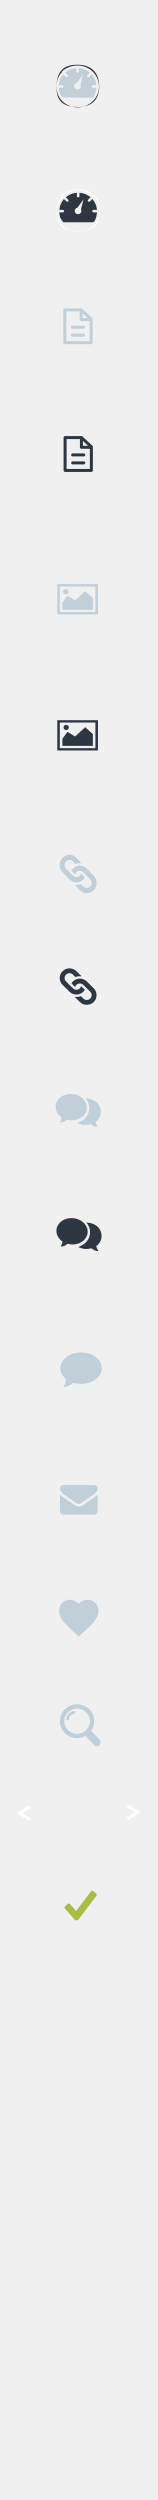
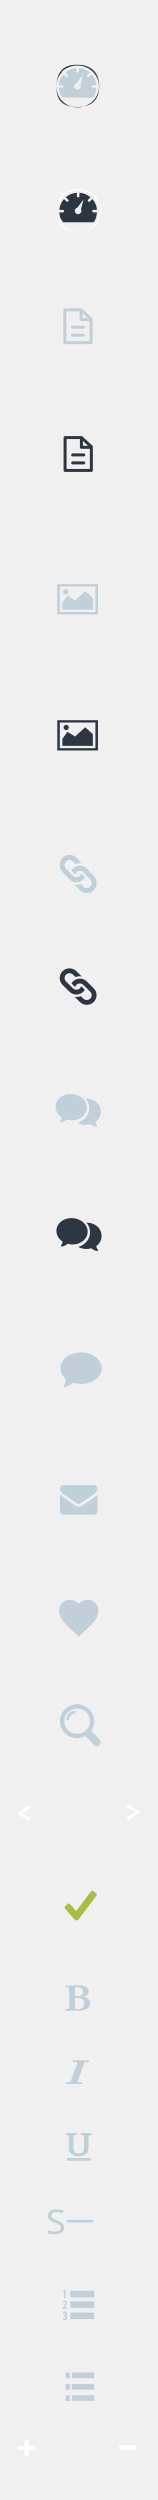
<svg xmlns="http://www.w3.org/2000/svg" width="100.693" height="1600.094" viewBox="0 0 100.693 1600.095" id="svg4154" version="1.1">
  <defs id="defs4156" />
  <g id="layer1" transform="translate(0,547.7324)">
    <g id="g3-8" style="fill:#c1cfd9;fill-opacity:1" transform="matrix(0.4546552,0,0.01841443,0.4700764,35.09154,147.9416)">
      <g id="g5-2" style="fill:#c1cfd9;fill-opacity:1">
        <path d="m 15,44.5 c 2.2,0.6 4.5,1 7,1 12.2,0 22,-8.1 22,-18 0,-9.9 -9.8,-18 -22,-18 -12.2,0 -22,8.1 -22,18 0,5.6 3.1,10.7 8,14 0,0 0,2.6 -2.1,5.2 -0.6,0.7 0,1.8 0.9,1.6 5.4,-0.8 8.2,-3.8 8.2,-3.8 z" id="path7-1" style="fill:#c1cfd9;fill-opacity:1" />
      </g>
    </g>
    <g id="g9-9" style="fill:#c1cfd9;fill-opacity:1" transform="matrix(0.4546552,0,0.01841443,0.4700764,34.79955,148.2254)">
      <g id="g11-2" style="fill:#c1cfd9;fill-opacity:1">
        <g id="g13-7" style="fill:#c1cfd9;fill-opacity:1">
          <path d="M 64,33 C 64,23.4 57.3,15.6 43.4,15 46.3,18.5 48,22.8 48,27.5 48,37.1 40.7,45.3 30.5,48.3 33.8,50 37.8,51 42,51 c 2.5,0 4.8,-0.4 7,-1 0,0 2.8,3 8.1,3.8 0.9,0.1 1.5,-0.9 0.9,-1.6 -2,-2.6 -2,-5.2 -2,-5.2 4.9,-3.3 8,-8.4 8,-14 z" id="path15-7" style="fill:#c1cfd9;fill-opacity:1" />
        </g>
      </g>
    </g>
    <g id="g3" transform="matrix(0.05380049,0,0,0.05254395,33.83955,-428.4112)">
      <g id="g5">
        <path d="M 300.899,36.062 C 134.518,34.935 50.248,114.179 50.487,317.126 50.684,483.31 136.519,551.311 302.702,551.311 c 166.183,0 255.822,-86.033 255.822,-252.216 0,-166.182 -94.109,-261.925 -257.625,-263.032 z M 482.186,480.02 c -0.324,0.396 -0.604,0.822 -0.977,1.193 -0.369,0.369 -0.795,0.648 -1.193,0.977 -46.084,45.537 -109.364,73.71 -179.117,73.71 -69.75,0 -133.024,-28.17 -179.108,-73.703 -0.401,-0.326 -0.829,-0.609 -1.203,-0.982 -0.376,-0.375 -0.658,-0.805 -0.985,-1.205 C 74.07,433.924 51.309,372.451 51.309,302.701 51.309,232.958 74.067,167.88 119.597,121.797 c 0.33,-0.404 0.612,-0.835 0.988,-1.212 0.376,-0.377 -10.014,1.145 -9.611,0.815 C 157.062,75.873 231.155,45.9 300.899,45.9 c 69.75,0 133.027,28.173 179.111,73.706 0.4,0.328 0.826,0.606 1.199,0.979 0.373,0.373 0.652,0.799 0.98,1.199 45.535,46.084 73.709,109.361 73.709,179.114 0.002,69.756 -28.173,133.034 -73.712,179.122 z" id="path7" style="fill:#ffffff;fill-opacity:1" />
        <path d="m 483.48,285.599 41.238,0 c -3.41,-50.374 -23.506,-96.219 -54.811,-132.073 l -29.088,29.088 c -2.986,2.986 -6.902,4.479 -10.816,4.479 -3.914,0 -7.834,-1.493 -10.818,-4.479 -5.975,-5.977 -5.975,-15.664 0,-21.637 l 29.086,-29.085 C 412.417,100.588 366.576,80.493 316.201,77.081 l 0,41.239 c 0,8.449 -6.85,15.3 -15.299,15.3 -8.449,0 -15.3,-6.852 -15.3,-15.3 l 0,-41.238 c -50.374,3.412 -96.216,23.507 -132.073,54.811 l 29.085,29.085 c 5.976,5.976 5.976,15.664 0,21.637 -2.99,2.986 -6.903,4.479 -10.82,4.479 -3.917,0 -7.831,-1.493 -10.82,-4.479 L 131.889,153.53 C 100.585,189.384 80.493,235.226 77.081,285.6 l 41.239,0 c 8.449,0 15.3,6.851 15.3,15.299 0,8.449 -6.852,15.301 -15.3,15.301 l -41.238,0 c 3.412,50.373 9.082,74.578 40.386,110.431 l -4.4e-4,-5.408 c 0,0 -7.393,-0.856 0.276,4.333 190.77,0.198 372.75,10.819 204.803,7.809 168.768,3.85 172.612,-4.927 143.524,-34.015 l -1.565,27.285 C 497.614,457.496 521.315,366.577 524.727,316.202 l -41.247,0 c -8.453,0 -15.301,-6.852 -15.301,-15.299 0.001,-8.45 6.848,-15.304 15.301,-15.304 z m -147.933,29.36 c -9.262,19.922 -32.919,28.566 -52.843,19.303 -19.923,-9.262 -28.565,-32.919 -19.302,-52.843 5.569,-11.98 16.355,-19.841 28.396,-22.222 l 73.182,-101.91 -30.746,121.638 c 5.938,10.741 6.883,24.054 1.313,36.034 z" id="path9" style="fill:#2e3641;fill-opacity:1" />
      </g>
    </g>
    <g id="g11" transform="matrix(0.07701465,0,0,0.07551493,4.732001,-1256.816)" />
    <g id="g13" transform="matrix(0.07701465,0,0,0.07551493,4.732001,-1256.816)" />
    <g id="g15" transform="matrix(0.07701465,0,0,0.07551493,4.732001,-1256.816)" />
    <g id="g17" transform="matrix(0.07701465,0,0,0.07551493,4.732001,-1256.816)" />
    <g id="g19" transform="matrix(0.07701465,0,0,0.07551493,4.732001,-1256.816)" />
    <g id="g21" transform="matrix(0.07701465,0,0,0.07551493,4.732001,-1256.816)" />
    <g id="g23" transform="matrix(0.07701465,0,0,0.07551493,4.732001,-1256.816)" />
    <g id="g25" transform="matrix(0.07701465,0,0,0.07551493,4.732001,-1256.816)" />
    <g id="g27" transform="matrix(0.07701465,0,0,0.07551493,4.732001,-1256.816)" />
    <g id="g29" transform="matrix(0.07701465,0,0,0.07551493,4.732001,-1256.816)" />
    <g id="g31" transform="matrix(0.07701465,0,0,0.07551493,4.732001,-1256.816)" />
    <g id="g33" transform="matrix(0.07701465,0,0,0.07551493,4.732001,-1256.816)" />
    <g id="g35" transform="matrix(0.07701465,0,0,0.07551493,4.732001,-1256.816)" />
    <g id="g37" transform="matrix(0.07701465,0,0,0.07551493,4.732001,-1256.816)" />
    <g id="g39" transform="matrix(0.07701465,0,0,0.07551493,4.732001,-1256.816)" />
    <rect style="fill:#2e3641;fill-opacity:1;fill-rule:evenodd;stroke:none;stroke-opacity:1" id="rect4173" width="20.178" height="1.516" x="40.081" y="-406.989" ry="0.758" />
    <g id="g3-9" style="fill:#2e3641;fill-opacity:1" transform="matrix(0.4546552,0,0.01841443,0.4700764,35.59912,227.4068)">
      <g id="g5-8" style="fill:#2e3641;fill-opacity:1">
        <path d="m 15,44.5 c 2.2,0.6 4.5,1 7,1 12.2,0 22,-8.1 22,-18 0,-9.9 -9.8,-18 -22,-18 -12.2,0 -22,8.1 -22,18 0,5.6 3.1,10.7 8,14 0,0 0,2.6 -2.1,5.2 -0.6,0.7 0,1.8 0.9,1.6 5.4,-0.8 8.2,-3.8 8.2,-3.8 z" id="path7-9" style="fill:#2e3641;fill-opacity:1" />
      </g>
    </g>
    <g id="g9" style="fill:#2e3641;fill-opacity:1" transform="matrix(0.4546552,0,0.01841443,0.4700764,35.30714,227.6906)">
      <g id="g11-5" style="fill:#2e3641;fill-opacity:1">
        <g id="g13-72" style="fill:#2e3641;fill-opacity:1">
          <path d="M 64,33 C 64,23.4 57.3,15.6 43.4,15 46.3,18.5 48,22.8 48,27.5 48,37.1 40.7,45.3 30.5,48.3 33.8,50 37.8,51 42,51 c 2.5,0 4.8,-0.4 7,-1 0,0 2.8,3 8.1,3.8 0.9,0.1 1.5,-0.9 0.9,-1.6 -2,-2.6 -2,-5.2 -2,-5.2 4.9,-3.3 8,-8.4 8,-14 z" id="path15" style="fill:#2e3641;fill-opacity:1" />
        </g>
      </g>
    </g>
    <g id="g3-96" transform="matrix(1.896714,0,0,1.832162,38.61486,316.1621)">
      <path d="m 7,0.935 c -3.866,0 -7,2.463 -7,5.5 0,1.438 0.703,2.749 1.854,3.729 -0.044,0.955 -0.242,2.239 -0.942,2.901 1.337,0 2.706,-0.88 3.518,-1.514 0.796,0.248 1.663,0.384 2.57,0.384 3.866,0 7,-2.463 7,-5.5 0,-3.037 -3.134,-5.5 -7,-5.5 z" id="path5" style="fill:#c1cfd9" />
    </g>
    <g id="g7" transform="matrix(36.57143,0,0,36.57143,8.878619,-2865.777)" />
    <g id="g9-1" transform="matrix(36.57143,0,0,36.57143,8.878619,-2865.777)" />
    <g id="g11-3" transform="matrix(36.57143,0,0,36.57143,8.878619,-2865.777)" />
    <g id="g13-1" transform="matrix(36.57143,0,0,36.57143,8.878619,-2865.777)" />
    <g id="g15-8" transform="matrix(36.57143,0,0,36.57143,8.878619,-2865.777)" />
    <g id="g17-5" transform="matrix(36.57143,0,0,36.57143,8.878619,-2865.777)" />
    <g id="g19-3" transform="matrix(36.57143,0,0,36.57143,8.878619,-2865.777)" />
    <g id="g21-4" transform="matrix(36.57143,0,0,36.57143,8.878619,-2865.777)" />
    <g id="g23-1" transform="matrix(36.57143,0,0,36.57143,8.878619,-2865.777)" />
    <g id="g25-8" transform="matrix(36.57143,0,0,36.57143,8.878619,-2865.777)" />
    <g id="g27-0" transform="matrix(36.57143,0,0,36.57143,8.878619,-2865.777)" />
    <g id="g29-6" transform="matrix(36.57143,0,0,36.57143,8.878619,-2865.777)" />
    <g id="g31-7" transform="matrix(36.57143,0,0,36.57143,8.878619,-2865.777)" />
    <g id="g33-0" transform="matrix(36.57143,0,0,36.57143,8.878619,-2865.777)" />
    <g id="g35-0" transform="matrix(36.57143,0,0,36.57143,8.878619,-2865.777)" />
    <g id="g4" style="fill:#c1cfd9;fill-opacity:1" transform="matrix(0.04687049,0,0,0.04681027,37.90397,-350.8798)">
      <g id="g6" style="fill:#c1cfd9;fill-opacity:1">
        <g id="g8" style="fill:#c1cfd9;fill-opacity:1">
          <path d="M 449.5,142.2 313.8,16.5 C 310,13 305,11 299.8,11 L 76.6,11 C 65.3,11 56.1,20.1 56.1,31.4 l 0,449.2 c 0,11.3 9.2,20.4 20.5,20.4 l 358.9,0 c 11.3,0 20.5,-9.1 20.5,-20.4 l 0,-323.5 c 0.1,-5.7 -2.3,-11.1 -6.5,-14.9 z m -129.2,-63.9 71,65.7 -71,0 0,-65.7 z m -223.1,381.9 0,-408.4 182.1,0 0,112.7 c 0,11.3 9.2,20.4 20.5,20.4 l 115.2,0 0,275.2 -317.8,0 z" id="path10" style="fill:#c1cfd9;fill-opacity:1" />
          <path d="m 332.2,248.3 -152.3,0 c -11.3,0 -20.5,9.1 -20.5,20.4 0,11.3 9.2,20.4 20.5,20.4 l 152.3,0 c 11.3,0 20.5,-9.1 20.5,-20.4 0.1,-11.2 -9.1,-20.4 -20.5,-20.4 z" id="path12" style="fill:#c1cfd9;fill-opacity:1" />
          <path d="m 332.2,357.2 -152.3,0 c -11.3,0 -20.5,9.1 -20.5,20.4 0,11.3 9.2,20.4 20.5,20.4 l 152.3,0 c 11.3,0 20.5,-9.1 20.5,-20.4 0.1,-11.2 -9.1,-20.4 -20.5,-20.4 z" id="path14" style="fill:#c1cfd9;fill-opacity:1" />
        </g>
      </g>
    </g>
    <g id="g4-8" style="fill:#2e3641;fill-opacity:1" transform="matrix(0.04687049,0,0,0.04681027,38.06576,-269.1424)">
      <g id="g6-0" style="fill:#2e3641;fill-opacity:1">
        <g id="g8-3" style="fill:#2e3641;fill-opacity:1">
          <path d="M 449.5,142.2 313.8,16.5 C 310,13 305,11 299.8,11 L 76.6,11 C 65.3,11 56.1,20.1 56.1,31.4 l 0,449.2 c 0,11.3 9.2,20.4 20.5,20.4 l 358.9,0 c 11.3,0 20.5,-9.1 20.5,-20.4 l 0,-323.5 c 0.1,-5.7 -2.3,-11.1 -6.5,-14.9 z m -129.2,-63.9 71,65.7 -71,0 0,-65.7 z m -223.1,381.9 0,-408.4 182.1,0 0,112.7 c 0,11.3 9.2,20.4 20.5,20.4 l 115.2,0 0,275.2 -317.8,0 z" id="path10-9" style="fill:#2e3641;fill-opacity:1" />
          <path d="m 332.2,248.3 -152.3,0 c -11.3,0 -20.5,9.1 -20.5,20.4 0,11.3 9.2,20.4 20.5,20.4 l 152.3,0 c 11.3,0 20.5,-9.1 20.5,-20.4 0.1,-11.2 -9.1,-20.4 -20.5,-20.4 z" id="path12-9" style="fill:#2e3641;fill-opacity:1" />
          <path d="m 332.2,357.2 -152.3,0 c -11.3,0 -20.5,9.1 -20.5,20.4 0,11.3 9.2,20.4 20.5,20.4 l 152.3,0 c 11.3,0 20.5,-9.1 20.5,-20.4 0.1,-11.2 -9.1,-20.4 -20.5,-20.4 z" id="path14-5" style="fill:#2e3641;fill-opacity:1" />
        </g>
      </g>
    </g>
    <g id="g3-7" style="fill:#c1cfd9;fill-opacity:1" transform="matrix(0.05084746,0,0,0.04661017,36.65945,-176.1225)">
      <path d="m 480,80 0,352 -448,0 0,-352 448,0 m 32,-32 -512,0 0,416 512,0 0,-416 0,0 z m -64,192 -96,-96 -128,128 -96,-64 -64,96 0,96 384,0 0,-160 z" id="path5-8" style="fill:#c1cfd9;fill-opacity:1" />
    </g>
    <g id="g7-9" transform="translate(9.564886,-2722.803)" />
    <g id="g9-8" transform="translate(9.564886,-2722.803)" />
    <g id="g11-6" transform="translate(9.564886,-2722.803)" />
    <g id="g13-0" transform="translate(9.564886,-2722.803)" />
    <g id="g15-4" transform="translate(9.564886,-2722.803)" />
    <g id="g17-4" transform="translate(9.564886,-2722.803)" />
    <g id="g19-4" transform="translate(9.564886,-2722.803)" />
    <g id="g21-3" transform="translate(9.564886,-2722.803)" />
    <g id="g23-2" transform="translate(9.564886,-2722.803)" />
    <g id="g25-6" transform="translate(9.564886,-2722.803)" />
    <g id="g27-6" transform="translate(9.564886,-2722.803)" />
    <g id="g29-3" transform="translate(9.564886,-2722.803)" />
    <g id="g31-4" transform="translate(9.564886,-2722.803)" />
    <g id="g33-1" transform="translate(9.564886,-2722.803)" />
    <g id="g35-7" transform="translate(9.564886,-2722.803)" />
    <ellipse style="fill:#c1cfd9;fill-opacity:1;fill-rule:evenodd;stroke:none;stroke-opacity:1" id="path4169" cx="42.079" cy="-168.963" rx="1.684" ry="1.67" />
    <g id="g3-0" style="fill:#2e3641;fill-opacity:1" transform="matrix(0.05084746,0,0,0.04661017,36.65945,-89.01304)">
      <path d="m 480,80 0,352 -448,0 0,-352 448,0 m 32,-32 -512,0 0,416 512,0 0,-416 0,0 z m -64,192 -96,-96 -128,128 -96,-64 -64,96 0,96 384,0 0,-160 z" id="path5-5" style="fill:#2e3641;fill-opacity:1" />
    </g>
    <g id="g7-7" transform="translate(9.564886,-2678.271)" />
    <g id="g9-0" transform="translate(9.564886,-2678.271)" />
    <g id="g11-1" transform="translate(9.564886,-2678.271)" />
    <g id="g13-6" transform="translate(9.564886,-2678.271)" />
    <g id="g15-3" transform="translate(9.564886,-2678.271)" />
    <g id="g17-2" transform="translate(9.564886,-2678.271)" />
    <g id="g19-5" transform="translate(9.564886,-2678.271)" />
    <g id="g21-37" transform="translate(9.564886,-2678.271)" />
    <g id="g23-6" transform="translate(9.564886,-2678.271)" />
    <g id="g25-3" transform="translate(9.564886,-2678.271)" />
    <g id="g27-4" transform="translate(9.564886,-2678.271)" />
    <g id="g29-5" transform="translate(9.564886,-2678.271)" />
    <g id="g31-1" transform="translate(9.564886,-2678.271)" />
    <g id="g33-4" transform="translate(9.564886,-2678.271)" />
    <g id="g35-4" transform="translate(9.564886,-2678.271)" />
    <ellipse style="fill:#2e3641;fill-opacity:1;fill-rule:evenodd;stroke:none;stroke-opacity:1" id="path4169-0" cx="42.35" cy="-82.125" rx="1.684" ry="1.67" />
    <g id="g3-6" transform="matrix(0.0494517,0,0,0.05054985,37.79194,475.1293)">
      <g id="favorite">
        <path d="M 255,489.6 219.3,453.9 C 86.7,336.6 0,257.55 0,160.65 0,81.6 61.2,20.4 140.25,20.4 183.6,20.4 226.95,40.8 255,73.95 283.05,40.8 326.4,20.4 369.75,20.4 448.8,20.4 510,81.6 510,160.65 510,257.55 423.3,336.6 290.7,453.9 L 255,489.6 Z" id="path6" style="fill:#c1cfd9" />
      </g>
    </g>
    <g id="g8-0" transform="matrix(1.003922,0,0,1.003922,9.955495,-2634.386)" />
    <g id="g10" transform="matrix(1.003922,0,0,1.003922,9.955495,-2634.386)" />
    <g id="g12" transform="matrix(1.003922,0,0,1.003922,9.955495,-2634.386)" />
    <g id="g14" transform="matrix(1.003922,0,0,1.003922,9.955495,-2634.386)" />
    <g id="g16" transform="matrix(1.003922,0,0,1.003922,9.955495,-2634.386)" />
    <g id="g18" transform="matrix(1.003922,0,0,1.003922,9.955495,-2634.386)" />
    <g id="g20" transform="matrix(1.003922,0,0,1.003922,9.955495,-2634.386)" />
    <g id="g22" transform="matrix(1.003922,0,0,1.003922,9.955495,-2634.386)" />
    <g id="g24" transform="matrix(1.003922,0,0,1.003922,9.955495,-2634.386)" />
    <g id="g26" transform="matrix(1.003922,0,0,1.003922,9.955495,-2634.386)" />
    <g id="g28" transform="matrix(1.003922,0,0,1.003922,9.955495,-2634.386)" />
    <g id="g30" transform="matrix(1.003922,0,0,1.003922,9.955495,-2634.386)" />
    <g id="g32" transform="matrix(1.003922,0,0,1.003922,9.955495,-2634.386)" />
    <g id="g34" transform="matrix(1.003922,0,0,1.003922,9.955495,-2634.386)" />
    <g id="g36" transform="matrix(1.003922,0,0,1.003922,9.955495,-2634.386)" />
    <g id="g3-4" transform="matrix(-0.05163274,0,0,0.05367883,61.81039,-0.6141005)">
      <path d="m 421.512,207.074 -85.795,85.767 c -47.352,47.38 -124.169,47.38 -171.529,0 -7.46,-7.439 -13.296,-15.821 -18.421,-24.465 l 39.864,-39.861 c 1.895,-1.911 4.235,-3.006 6.471,-4.296 2.756,9.416 7.567,18.33 14.972,25.736 23.648,23.667 62.128,23.634 85.762,0 l 85.768,-85.765 c 23.666,-23.664 23.666,-62.135 0,-85.781 -23.635,-23.646 -62.105,-23.646 -85.768,0 l -30.499,30.532 c -24.75,-9.637 -51.415,-12.228 -77.373,-8.424 l 64.991,-64.989 c 47.38,-47.371 124.177,-47.371 171.557,0 47.357,47.369 47.357,124.178 0,171.546 z m -226.804,141.03 -30.521,30.532 c -23.646,23.634 -62.128,23.634 -85.778,0 -23.648,-23.667 -23.648,-62.138 0,-85.795 l 85.778,-85.767 c 23.665,-23.662 62.121,-23.662 85.767,0 7.388,7.39 12.204,16.302 14.986,25.706 2.249,-1.307 4.56,-2.369 6.454,-4.266 l 39.861,-39.845 c -5.092,-8.678 -10.958,-17.03 -18.421,-24.477 -47.348,-47.371 -124.172,-47.371 -171.543,0 L 35.526,249.96 c -47.366,47.385 -47.366,124.172 0,171.553 47.371,47.356 124.177,47.356 171.547,0 l 65.008,-65.003 c -25.972,3.826 -52.644,1.213 -77.373,-8.406 z" id="path5-1" style="fill:#c1cfd9" />
    </g>
    <g id="g7-3" transform="matrix(1.120277,0,0,1.120277,9.981323,-2587.468)" />
    <g id="g9-89" transform="matrix(1.120277,0,0,1.120277,9.981323,-2587.468)" />
    <g id="g11-14" transform="matrix(1.120277,0,0,1.120277,9.981323,-2587.468)" />
    <g id="g13-5" transform="matrix(1.120277,0,0,1.120277,9.981323,-2587.468)" />
    <g id="g15-31" transform="matrix(1.120277,0,0,1.120277,9.981323,-2587.468)" />
    <g id="g17-6" transform="matrix(1.120277,0,0,1.120277,9.981323,-2587.468)" />
    <g id="g19-0" transform="matrix(1.120277,0,0,1.120277,9.981323,-2587.468)" />
    <g id="g21-0" transform="matrix(1.120277,0,0,1.120277,9.981323,-2587.468)" />
    <g id="g23-8" transform="matrix(1.120277,0,0,1.120277,9.981323,-2587.468)" />
    <g id="g25-1" transform="matrix(1.120277,0,0,1.120277,9.981323,-2587.468)" />
    <g id="g27-7" transform="matrix(1.120277,0,0,1.120277,9.981323,-2587.468)" />
    <g id="g29-1" transform="matrix(1.120277,0,0,1.120277,9.981323,-2587.468)" />
    <g id="g31-3" transform="matrix(1.120277,0,0,1.120277,9.981323,-2587.468)" />
    <g id="g33-45" transform="matrix(1.120277,0,0,1.120277,9.981323,-2587.468)" />
    <g id="g35-2" transform="matrix(1.120277,0,0,1.120277,9.981323,-2587.468)" />
    <g id="g3-2" transform="matrix(-0.05163275,0,0,0.05111473,61.81039,72.04211)" style="fill:#2e3641;fill-opacity:1">
      <path d="m 421.512,207.074 -85.795,85.767 c -47.352,47.38 -124.169,47.38 -171.529,0 -7.46,-7.439 -13.296,-15.821 -18.421,-24.465 l 39.864,-39.861 c 1.895,-1.911 4.235,-3.006 6.471,-4.296 2.756,9.416 7.567,18.33 14.972,25.736 23.648,23.667 62.128,23.634 85.762,0 l 85.768,-85.765 c 23.666,-23.664 23.666,-62.135 0,-85.781 -23.635,-23.646 -62.105,-23.646 -85.768,0 l -30.499,30.532 c -24.75,-9.637 -51.415,-12.228 -77.373,-8.424 l 64.991,-64.989 c 47.38,-47.371 124.177,-47.371 171.557,0 47.357,47.369 47.357,124.178 0,171.546 z m -226.804,141.03 -30.521,30.532 c -23.646,23.634 -62.128,23.634 -85.778,0 -23.648,-23.667 -23.648,-62.138 0,-85.795 l 85.778,-85.767 c 23.665,-23.662 62.121,-23.662 85.767,0 7.388,7.39 12.204,16.302 14.986,25.706 2.249,-1.307 4.56,-2.369 6.454,-4.266 l 39.861,-39.845 c -5.092,-8.678 -10.958,-17.03 -18.421,-24.477 -47.348,-47.371 -124.172,-47.371 -171.543,0 L 35.526,249.96 c -47.366,47.385 -47.366,124.172 0,171.553 47.371,47.356 124.177,47.356 171.547,0 l 65.008,-65.003 c -25.972,3.826 -52.644,1.213 -77.373,-8.406 z" id="path5-87" style="fill:#2e3641;fill-opacity:1" />
    </g>
    <g id="g7-8" transform="matrix(1.120277,0,0,1.120277,11.1532,-2544.89)" />
    <g id="g9-13" transform="matrix(1.120277,0,0,1.120277,11.1532,-2544.89)" />
    <g id="g11-4" transform="matrix(1.120277,0,0,1.120277,11.1532,-2544.89)" />
    <g id="g13-11" transform="matrix(1.120277,0,0,1.120277,11.1532,-2544.89)" />
    <g id="g15-47" transform="matrix(1.120277,0,0,1.120277,11.1532,-2544.89)" />
    <g id="g17-47" transform="matrix(1.120277,0,0,1.120277,11.1532,-2544.89)" />
    <g id="g19-8" transform="matrix(1.120277,0,0,1.120277,11.1532,-2544.89)" />
    <g id="g21-30" transform="matrix(1.120277,0,0,1.120277,11.1532,-2544.89)" />
    <g id="g23-29" transform="matrix(1.120277,0,0,1.120277,11.1532,-2544.89)" />
    <g id="g25-5" transform="matrix(1.120277,0,0,1.120277,11.1532,-2544.89)" />
    <g id="g27-5" transform="matrix(1.120277,0,0,1.120277,11.1532,-2544.89)" />
    <g id="g29-55" transform="matrix(1.120277,0,0,1.120277,11.1532,-2544.89)" />
    <g id="g31-5" transform="matrix(1.120277,0,0,1.120277,11.1532,-2544.89)" />
    <g id="g33-3" transform="matrix(1.120277,0,0,1.120277,11.1532,-2544.89)" />
    <g id="g35-74" transform="matrix(1.120277,0,0,1.120277,11.1532,-2544.89)" />
    <g id="g9-5" transform="matrix(1.055444,0,0,1.055444,12.07668,-2499.552)" />
    <g id="g11-32" transform="matrix(1.055444,0,0,1.055444,12.07668,-2499.552)" />
    <g id="g13-4" transform="matrix(1.055444,0,0,1.055444,12.07668,-2499.552)" />
    <g id="g15-1" transform="matrix(1.055444,0,0,1.055444,12.07668,-2499.552)" />
    <g id="g17-3" transform="matrix(1.055444,0,0,1.055444,12.07668,-2499.552)" />
    <g id="g19-7" transform="matrix(1.055444,0,0,1.055444,12.07668,-2499.552)" />
    <g id="g21-7" transform="matrix(1.055444,0,0,1.055444,12.07668,-2499.552)" />
    <g id="g23-7" transform="matrix(1.055444,0,0,1.055444,12.07668,-2499.552)" />
    <g id="g25-81" transform="matrix(1.055444,0,0,1.055444,12.07668,-2499.552)" />
    <g id="g27-63" transform="matrix(1.055444,0,0,1.055444,12.07668,-2499.552)" />
    <g id="g29-0" transform="matrix(1.055444,0,0,1.055444,12.07668,-2499.552)" />
    <g id="g31-46" transform="matrix(1.055444,0,0,1.055444,12.07668,-2499.552)" />
    <g id="g33-06" transform="matrix(1.055444,0,0,1.055444,12.07668,-2499.552)" />
    <g id="g35-76" transform="matrix(1.055444,0,0,1.055444,12.07668,-2499.552)" />
    <g id="g37-1" transform="matrix(1.055444,0,0,1.055444,12.07668,-2499.552)" />
    <g id="g3-43" transform="matrix(0.04702357,0,0,0.04703942,38.37286,400.2049)">
      <g id="g5-9">
        <path d="m 49.106,178.729 c 6.472,4.567 25.981,18.131 58.528,40.685 32.548,22.554 57.482,39.92 74.803,52.099 1.903,1.335 5.946,4.237 12.131,8.71 6.186,4.476 11.326,8.093 15.416,10.852 4.093,2.758 9.041,5.852 14.849,9.277 5.806,3.422 11.279,5.996 16.418,7.7 5.14,1.718 9.898,2.569 14.275,2.569 l 0.287,0 0.288,0 c 4.377,0 9.137,-0.852 14.277,-2.569 5.137,-1.704 10.615,-4.281 16.416,-7.7 5.804,-3.429 10.752,-6.52 14.845,-9.277 4.093,-2.759 9.229,-6.376 15.417,-10.852 6.184,-4.477 10.232,-7.375 12.135,-8.71 17.508,-12.179 62.051,-43.11 133.615,-92.79 13.894,-9.703 25.502,-21.411 34.827,-35.116 9.332,-13.699 13.993,-28.07 13.993,-43.105 0,-12.564 -4.523,-23.319 -13.565,-32.264 C 489.02,59.291 478.312,54.82 465.944,54.82 l -420.265,0 C 31.024,54.82 19.746,59.768 11.847,69.664 3.949,79.562 0,91.934 0,106.779 c 0,11.991 5.236,24.985 15.703,38.974 10.466,13.99 21.604,24.983 33.403,32.976 z" id="path7-0" style="fill:#c1cfd9" />
        <path d="m 483.072,209.275 c -62.424,42.251 -109.824,75.087 -142.177,98.501 -10.849,7.991 -19.65,14.229 -26.409,18.699 -6.759,4.473 -15.748,9.041 -26.98,13.702 -11.228,4.668 -21.692,6.995 -31.401,6.995 l -0.291,0 -0.287,0 c -9.707,0 -20.177,-2.327 -31.405,-6.995 -11.228,-4.661 -20.223,-9.229 -26.98,-13.702 -6.755,-4.47 -15.559,-10.708 -26.407,-18.699 C 145.038,288.934 97.74,256.096 28.839,209.275 17.987,202.047 8.375,193.762 0,184.437 l 0,226.685 c 0,12.57 4.471,23.319 13.418,32.265 8.945,8.949 19.701,13.422 32.264,13.422 l 420.266,0 c 12.56,0 23.315,-4.473 32.261,-13.422 8.949,-8.949 13.418,-19.694 13.418,-32.265 l 0,-226.685 c -8.186,9.132 -17.7,17.417 -28.555,24.838 z" id="path9-0" style="fill:#c1cfd9" />
      </g>
    </g>
    <g id="g11-57" transform="matrix(1.000731,0,0,1.000731,10.80839,-2452.841)" />
    <g id="g13-3" transform="matrix(1.000731,0,0,1.000731,10.80839,-2452.841)" />
    <g id="g15-6" transform="matrix(1.000731,0,0,1.000731,10.80839,-2452.841)" />
    <g id="g17-9" transform="matrix(1.000731,0,0,1.000731,10.80839,-2452.841)" />
    <g id="g19-09" transform="matrix(1.000731,0,0,1.000731,10.80839,-2452.841)" />
    <g id="g21-34" transform="matrix(1.000731,0,0,1.000731,10.80839,-2452.841)" />
    <g id="g23-28" transform="matrix(1.000731,0,0,1.000731,10.80839,-2452.841)" />
    <g id="g25-39" transform="matrix(1.000731,0,0,1.000731,10.80839,-2452.841)" />
    <g id="g27-51" transform="matrix(1.000731,0,0,1.000731,10.80839,-2452.841)" />
    <g id="g29-2" transform="matrix(1.000731,0,0,1.000731,10.80839,-2452.841)" />
    <g id="g31-44" transform="matrix(1.000731,0,0,1.000731,10.80839,-2452.841)" />
    <g id="g33-2" transform="matrix(1.000731,0,0,1.000731,10.80839,-2452.841)" />
    <g id="g35-8" transform="matrix(1.000731,0,0,1.000731,10.80839,-2452.841)" />
    <g id="g37-3" transform="matrix(1.000731,0,0,1.000731,10.80839,-2452.841)" />
    <g id="g39-4" transform="matrix(1.000731,0,0,1.000731,10.80839,-2452.841)" />
    <g id="g3-20" transform="matrix(0.05380049,0,0,0.05254395,33.44892,-508.2077)">
      <g id="g5-87">
        <path d="M 300.899,36.062 C 134.518,34.935 50.248,114.179 50.487,317.126 50.684,483.31 136.519,551.311 302.702,551.311 c 166.183,0 255.822,-86.033 255.822,-252.216 0,-166.182 -94.109,-261.925 -257.625,-263.032 z M 482.186,480.02 c -0.324,0.396 -0.604,0.822 -0.977,1.193 -0.369,0.369 -0.795,0.648 -1.193,0.977 -46.084,45.537 -109.364,73.71 -179.117,73.71 -69.75,0 -133.024,-28.17 -179.108,-73.703 -0.401,-0.326 -0.829,-0.609 -1.203,-0.982 -0.376,-0.375 -0.658,-0.805 -0.985,-1.205 C 74.07,433.924 51.309,372.451 51.309,302.701 51.309,232.958 74.067,167.88 119.597,121.797 c 0.33,-0.404 0.612,-0.835 0.988,-1.212 0.376,-0.377 -10.014,1.145 -9.611,0.815 C 157.062,75.873 231.155,45.9 300.899,45.9 c 69.75,0 133.027,28.173 179.111,73.706 0.4,0.328 0.826,0.606 1.199,0.979 0.373,0.373 0.652,0.799 0.98,1.199 45.535,46.084 73.709,109.361 73.709,179.114 0.002,69.756 -28.173,133.034 -73.712,179.122 z" id="path7-6" style="fill:#2e3641;fill-opacity:1" />
        <path d="m 483.48,285.599 41.238,0 c -3.41,-50.374 -23.506,-96.219 -54.811,-132.073 l -29.088,29.088 c -2.986,2.986 -6.902,4.479 -10.816,4.479 -3.914,0 -7.834,-1.493 -10.818,-4.479 -5.975,-5.977 -5.975,-15.664 0,-21.637 l 29.086,-29.085 C 412.417,100.588 366.576,80.493 316.201,77.081 l 0,41.239 c 0,8.449 -6.85,15.3 -15.299,15.3 -8.449,0 -15.3,-6.852 -15.3,-15.3 l 0,-41.238 c -50.374,3.412 -96.216,23.507 -132.073,54.811 l 29.085,29.085 c 5.976,5.976 5.976,15.664 0,21.637 -2.99,2.986 -6.903,4.479 -10.82,4.479 -3.917,0 -7.831,-1.493 -10.82,-4.479 L 131.889,153.53 C 100.585,189.384 80.493,235.226 77.081,285.6 l 41.239,0 c 8.449,0 15.3,6.851 15.3,15.299 0,8.449 -6.852,15.301 -15.3,15.301 l -41.238,0 c 3.412,50.373 9.082,74.578 40.386,110.431 l -4.4e-4,-5.408 c 0,0 -7.393,-0.856 0.276,4.333 190.77,0.198 372.75,10.819 204.803,7.809 168.768,3.85 172.612,-4.927 143.524,-34.015 l -1.565,27.285 C 497.614,457.496 521.315,366.577 524.727,316.202 l -41.247,0 c -8.453,0 -15.301,-6.852 -15.301,-15.299 0.001,-8.45 6.848,-15.304 15.301,-15.304 z m -147.933,29.36 c -9.262,19.922 -32.919,28.566 -52.843,19.303 -19.923,-9.262 -28.565,-32.919 -19.302,-52.843 5.569,-11.98 16.355,-19.841 28.396,-22.222 l 73.182,-101.91 -30.746,121.638 c 5.938,10.741 6.883,24.054 1.313,36.034 z" id="path9-9" style="fill:#c1cfd9;fill-opacity:1" />
      </g>
    </g>
    <g id="g11-7" transform="matrix(0.07701465,0,0,0.07551493,5.122629,-1924.784)" />
    <g id="g13-65" transform="matrix(0.07701465,0,0,0.07551493,5.122629,-1924.784)" />
    <g id="g15-61" transform="matrix(0.07701465,0,0,0.07551493,5.122629,-1924.784)" />
    <g id="g17-37" transform="matrix(0.07701465,0,0,0.07551493,5.122629,-1924.784)" />
    <g id="g19-34" transform="matrix(0.07701465,0,0,0.07551493,5.122629,-1924.784)" />
    <g id="g21-07" transform="matrix(0.07701465,0,0,0.07551493,5.122629,-1924.784)" />
    <g id="g23-68" transform="matrix(0.07701465,0,0,0.07551493,5.122629,-1924.784)" />
    <g id="g25-0" transform="matrix(0.07701465,0,0,0.07551493,5.122629,-1924.784)" />
    <g id="g27-76" transform="matrix(0.07701465,0,0,0.07551493,5.122629,-1924.784)" />
    <g id="g29-4" transform="matrix(0.07701465,0,0,0.07551493,5.122629,-1924.784)" />
    <g id="g31-9" transform="matrix(0.07701465,0,0,0.07551493,5.122629,-1924.784)" />
    <g id="g33-20" transform="matrix(0.07701465,0,0,0.07551493,5.122629,-1924.784)" />
    <g id="g35-3" transform="matrix(0.07701465,0,0,0.07551493,5.122629,-1924.784)" />
    <g id="g37-0" transform="matrix(0.07701465,0,0,0.07551493,5.122629,-1924.784)" />
    <g id="g39-3" transform="matrix(0.07701465,0,0,0.07551493,5.122629,-1924.784)" />
    <rect style="fill:#c1cfd9;fill-opacity:1;fill-rule:evenodd;stroke:none;stroke-opacity:1" id="rect4173-7" width="20.178" height="1.516" x="39.754" y="-486.819" ry="0.758" />
    <g id="g3-78" transform="matrix(-0.0479808,0,0,0.03170127,22.76977,607.9213)" style="stroke:none;stroke-opacity:1">
      <g id="chevron-right" style="stroke:none;stroke-opacity:1">
        <polygon points="58.65,35.7 175.95,153 58.65,270.3 94.35,306 247.35,153 94.35,0 " id="polygon6" style="fill:#ffffff;stroke:none;stroke-opacity:1" />
      </g>
    </g>
    <g id="g8-08" transform="matrix(1.673203,0,0,1.673203,9.53285,-2300.073)" />
    <g id="g10-5" transform="matrix(1.673203,0,0,1.673203,9.53285,-2300.073)" />
    <g id="g12-6" transform="matrix(1.673203,0,0,1.673203,9.53285,-2300.073)" />
    <g id="g14-7" transform="matrix(1.673203,0,0,1.673203,9.53285,-2300.073)" />
    <g id="g16-4" transform="matrix(1.673203,0,0,1.673203,9.53285,-2300.073)" />
    <g id="g18-2" transform="matrix(1.673203,0,0,1.673203,9.53285,-2300.073)" />
    <g id="g20-4" transform="matrix(1.673203,0,0,1.673203,9.53285,-2300.073)" />
    <g id="g22-2" transform="matrix(1.673203,0,0,1.673203,9.53285,-2300.073)" />
    <g id="g24-6" transform="matrix(1.673203,0,0,1.673203,9.53285,-2300.073)" />
    <g id="g26-7" transform="matrix(1.673203,0,0,1.673203,9.53285,-2300.073)" />
    <g id="g28-9" transform="matrix(1.673203,0,0,1.673203,9.53285,-2300.073)" />
    <g id="g30-9" transform="matrix(1.673203,0,0,1.673203,9.53285,-2300.073)" />
    <g id="g32-1" transform="matrix(1.673203,0,0,1.673203,9.53285,-2300.073)" />
    <g id="g34-9" transform="matrix(1.673203,0,0,1.673203,9.53285,-2300.073)" />
    <g id="g36-9" transform="matrix(1.673203,0,0,1.673203,9.53285,-2300.073)" />
    <g id="g3-99" transform="matrix(0.04944458,0,0,0.03124994,77.62376,607.4088)" style="stroke:none;stroke-opacity:1">
      <g id="chevron-right-9" style="stroke:none;stroke-opacity:1">
        <polygon points="175.95,153 58.65,270.3 94.35,306 247.35,153 94.35,0 58.65,35.7 " id="polygon6-8" style="fill:#ffffff;stroke:none;stroke-opacity:1" />
      </g>
    </g>
    <g id="g8-7" transform="matrix(1.673203,0,0,1.673203,11.48597,-2215.698)" />
    <g id="g10-3" transform="matrix(1.673203,0,0,1.673203,11.48597,-2215.698)" />
    <g id="g12-7" transform="matrix(1.673203,0,0,1.673203,11.48597,-2215.698)" />
    <g id="g14-9" transform="matrix(1.673203,0,0,1.673203,11.48597,-2215.698)" />
    <g id="g16-42" transform="matrix(1.673203,0,0,1.673203,11.48597,-2215.698)" />
    <g id="g18-29" transform="matrix(1.673203,0,0,1.673203,11.48597,-2215.698)" />
    <g id="g20-0" transform="matrix(1.673203,0,0,1.673203,11.48597,-2215.698)" />
    <g id="g22-9" transform="matrix(1.673203,0,0,1.673203,11.48597,-2215.698)" />
    <g id="g24-9" transform="matrix(1.673203,0,0,1.673203,11.48597,-2215.698)" />
    <g id="g26-0" transform="matrix(1.673203,0,0,1.673203,11.48597,-2215.698)" />
    <g id="g28-96" transform="matrix(1.673203,0,0,1.673203,11.48597,-2215.698)" />
    <g id="g30-6" transform="matrix(1.673203,0,0,1.673203,11.48597,-2215.698)" />
    <g id="g32-7" transform="matrix(1.673203,0,0,1.673203,11.48597,-2215.698)" />
    <g id="g34-0" transform="matrix(1.673203,0,0,1.673203,11.48597,-2215.698)" />
    <g id="g36-0" transform="matrix(1.673203,0,0,1.673203,11.48597,-2215.698)" />
    <g transform="matrix(0.05370711,0,0,0.05532575,38.36037,543.0965)" id="g3-3" style="fill:#c1cfd9;fill-opacity:1">
      <g id="g5-5" style="fill:#c1cfd9;fill-opacity:1">
        <path style="fill:#c1cfd9;fill-opacity:1" d="M 471.882,407.567 360.567,296.243 c -16.586,25.795 -38.536,47.734 -64.331,64.321 L 407.56,471.888 c 17.772,17.768 46.587,17.768 64.321,0 17.773,-17.739 17.773,-46.554 0.001,-64.321 z" id="path7-5" />
        <path d="M 409.141,195.319 C 409.141,87.457 317.546,0 204.572,0 91.601,0 0.001,87.457 0.001,195.319 c 0,107.862 91.6,195.315 204.571,195.315 112.974,0 204.569,-87.453 204.569,-195.315 z M 204.572,341.803 c -84.605,0 -153.427,-65.704 -153.427,-146.483 0,-80.779 68.821,-146.488 153.427,-146.488 84.603,0 153.43,65.709 153.43,146.488 0,80.779 -68.827,146.483 -153.43,146.483 z" id="path9-91" style="fill:#c1cfd9;fill-opacity:1" />
        <path style="fill:#c1cfd9;fill-opacity:1" d="m 75.817,181.955 30.322,0 c 0,-41.803 34.014,-75.814 75.816,-75.814 l 0,-30.325 c -58.517,0 -106.138,47.621 -106.138,106.139 z" id="path11" />
      </g>
    </g>
    <g transform="matrix(0.1623908,0,0,0.1825248,203.204,713.7996)" id="g13-2" />
    <g transform="matrix(0.1623908,0,0,0.1825248,203.204,713.7996)" id="g15-40" />
    <g transform="matrix(0.1623908,0,0,0.1825248,203.204,713.7996)" id="g17-1" />
    <g transform="matrix(0.1623908,0,0,0.1825248,203.204,713.7996)" id="g19-31" />
    <g transform="matrix(0.1623908,0,0,0.1825248,203.204,713.7996)" id="g21-72" />
    <g transform="matrix(0.1623908,0,0,0.1825248,203.204,713.7996)" id="g23-0" />
    <g transform="matrix(0.1623908,0,0,0.1825248,203.204,713.7996)" id="g25-83" />
    <g transform="matrix(0.1623908,0,0,0.1825248,203.204,713.7996)" id="g27-56" />
    <g transform="matrix(0.1623908,0,0,0.1825248,203.204,713.7996)" id="g29-09" />
    <g transform="matrix(0.1623908,0,0,0.1825248,203.204,713.7996)" id="g31-52" />
    <g transform="matrix(0.1623908,0,0,0.1825248,203.204,713.7996)" id="g33-6" />
    <g transform="matrix(0.1623908,0,0,0.1825248,203.204,713.7996)" id="g35-88" />
    <g transform="matrix(0.1623908,0,0,0.1825248,203.204,713.7996)" id="g37-2" />
    <g transform="matrix(0.1623908,0,0,0.1825248,203.204,713.7996)" id="g39-8" />
    <g transform="matrix(0.1623908,0,0,0.1825248,203.204,713.7996)" id="g41" />
    <g id="g7-5" transform="matrix(0.9600006,0,0,0.9600006,25,180.3621)" />
    <g id="g9-55" transform="matrix(0.9600006,0,0,0.9600006,25,180.3621)" />
    <g id="g11-146" transform="matrix(0.9600006,0,0,0.9600006,25,180.3621)" />
    <g id="g13-50" transform="matrix(0.9600006,0,0,0.9600006,25,180.3621)" />
    <g id="g15-88" transform="matrix(0.9600006,0,0,0.9600006,25,180.3621)" />
    <g id="g17-39" transform="matrix(0.9600006,0,0,0.9600006,25,180.3621)" />
    <g id="g19-87" transform="matrix(0.9600006,0,0,0.9600006,25,180.3621)" />
    <g id="g21-1" transform="matrix(0.9600006,0,0,0.9600006,25,180.3621)" />
    <g id="g23-60" transform="matrix(0.9600006,0,0,0.9600006,25,180.3621)" />
    <g id="g25-64" transform="matrix(0.9600006,0,0,0.9600006,25,180.3621)" />
    <g id="g27-2" transform="matrix(0.9600006,0,0,0.9600006,25,180.3621)" />
    <g id="g29-60" transform="matrix(0.9600006,0,0,0.9600006,25,180.3621)" />
    <g id="g31-42" transform="matrix(0.9600006,0,0,0.9600006,25,180.3621)" />
    <g id="g33-8" transform="matrix(0.9600006,0,0,0.9600006,25,180.3621)" />
    <g id="g35-5" transform="matrix(0.9600006,0,0,0.9600006,25,180.3621)" />
    <g id="g7-6" transform="matrix(0.9673772,0,0,0.9304715,35.71558,286.0288)" />
    <g id="g9-6" transform="matrix(0.9673772,0,0,0.9304715,35.71558,286.0288)" />
    <g id="g11-58" transform="matrix(0.9673772,0,0,0.9304715,35.71558,286.0288)" />
    <g id="g13-503" transform="matrix(0.9673772,0,0,0.9304715,35.71558,286.0288)" />
    <g id="g15-0" transform="matrix(0.9673772,0,0,0.9304715,35.71558,286.0288)" />
    <g id="g17-30" transform="matrix(0.9673772,0,0,0.9304715,35.71558,286.0288)" />
    <g id="g19-81" transform="matrix(0.9673772,0,0,0.9304715,35.71558,286.0288)" />
    <g id="g21-2" transform="matrix(0.9673772,0,0,0.9304715,35.71558,286.0288)" />
    <g id="g23-81" transform="matrix(0.9673772,0,0,0.9304715,35.71558,286.0288)" />
    <g id="g25-68" transform="matrix(0.9673772,0,0,0.9304715,35.71558,286.0288)" />
    <g id="g27-9" transform="matrix(0.9673772,0,0,0.9304715,35.71558,286.0288)" />
    <g id="g29-39" transform="matrix(0.9673772,0,0,0.9304715,35.71558,286.0288)" />
    <g id="g31-76" transform="matrix(0.9673772,0,0,0.9304715,35.71558,286.0288)" />
    <g id="g33-62" transform="matrix(0.9673772,0,0,0.9304715,35.71558,286.0288)" />
    <g id="g35-84" transform="matrix(0.9673772,0,0,0.9304715,35.71558,286.0288)" />
    <g id="g7-2" transform="matrix(0.9673772,0,0,0.9304715,733.1013,536.2571)" />
    <g id="g9-7" transform="matrix(0.9673772,0,0,0.9304715,733.1013,536.2571)" />
    <g id="g11-6-5" transform="matrix(0.9673772,0,0,0.9304715,733.1013,536.2571)" />
    <g id="g13-6-8" transform="matrix(0.9673772,0,0,0.9304715,733.1013,536.2571)" />
    <g id="g15-4-0" transform="matrix(0.9673772,0,0,0.9304715,733.1013,536.2571)" />
    <g id="g17-3-2" transform="matrix(0.9673772,0,0,0.9304715,733.1013,536.2571)" />
    <g id="g19-2" transform="matrix(0.9673772,0,0,0.9304715,733.1013,536.2571)" />
    <g id="g21-7-5" transform="matrix(0.9673772,0,0,0.9304715,733.1013,536.2571)" />
    <g id="g23-3" transform="matrix(0.9673772,0,0,0.9304715,733.1013,536.2571)" />
    <g id="g25-8-8" transform="matrix(0.9673772,0,0,0.9304715,733.1013,536.2571)" />
    <g id="g27-1" transform="matrix(0.9673772,0,0,0.9304715,733.1013,536.2571)" />
    <g id="g29-5-7" transform="matrix(0.9673772,0,0,0.9304715,733.1013,536.2571)" />
    <g id="g31-9-3" transform="matrix(0.9673772,0,0,0.9304715,733.1013,536.2571)" />
    <g id="g33-1-3" transform="matrix(0.9673772,0,0,0.9304715,733.1013,536.2571)" />
    <g id="g35-3-9" transform="matrix(0.9673772,0,0,0.9304715,733.1013,536.2571)" />
    <path style="fill:#a8bd44;fill-opacity:1" d="m 61.48,664.078 -1.755,-1.383 c -0.485,-0.379 -1.174,-0.3 -1.534,0.176 l -9.46,12.541 -3.89,-4.434 c -0.407,-0.461 -1.101,-0.515 -1.547,-0.119 l -1.617,1.448 c -0.447,0.398 -0.478,1.1 -0.069,1.565 l 5.98,6.82 c 0.336,0.381 0.875,0.697 1.371,0.735 0.497,0.043 1.011,-0.24 1.354,-0.688 l 11.39,-15.103 c 0.361,-0.476 0.262,-1.177 -0.223,-1.558 z" id="path3" />
+     <text xml:space="preserve" style="font-style:normal;font-variant:normal;font-weight:normal;font-stretch:normal;font-size:22.487px;line-height:125%;font-family:'Tibetan Machine Uni';-inkscape-font-specification:'Tibetan Machine Uni, Normal';text-align:center;letter-spacing:0px;word-spacing:0px;writing-mode:lr-tb;text-anchor:middle;fill:#c1cfd9;fill-opacity:1;stroke:none;stroke-width:1px;stroke-linecap:butt;stroke-linejoin:miter;stroke-opacity:1" x="49.088" y="914.888" id="text4533" transform="scale(1.03726,0.9640784)">
+       <tspan id="tspan4535" x="49.088" y="914.888">S</tspan>
+     </text>
+     <rect x="42.656" style="fill:#c1cfd9" y="-874.723" width="17.078" height="1.673" id="rect3" transform="scale(1,-1)" />
+     <g transform="matrix(0.03324196,0,0,-0.05962099,42.26563,743.4806)" id="g5-58" />
+     <g transform="matrix(0.03324196,0,0,-0.05962099,42.26563,743.4806)" id="g7-80" />
+     <g transform="matrix(0.03324196,0,0,-0.05962099,42.26563,743.4806)" id="g9-84" />
+     <g transform="matrix(0.03324196,0,0,-0.05962099,42.26563,743.4806)" id="g11-46" />
+     <g transform="matrix(0.03324196,0,0,-0.05962099,42.26563,743.4806)" id="g13-8" />
+     <g transform="matrix(0.03324196,0,0,-0.05962099,42.26563,743.4806)" id="g15-2" />
+     <g transform="matrix(0.03324196,0,0,-0.05962099,42.26563,743.4806)" id="g17-59" />
+     <g transform="matrix(0.03324196,0,0,-0.05962099,42.26563,743.4806)" id="g19-28" />
+     <g transform="matrix(0.03324196,0,0,-0.05962099,42.26563,743.4806)" id="g21-70" />
+     <g transform="matrix(0.03324196,0,0,-0.05962099,42.26563,743.4806)" id="g23-08" />
+     <g transform="matrix(0.03324196,0,0,-0.05962099,42.26563,743.4806)" id="g25-7" />
+     <g transform="matrix(0.03324196,0,0,-0.05962099,42.26563,743.4806)" id="g27-41" />
+     <g transform="matrix(0.03324196,0,0,-0.05962099,42.26563,743.4806)" id="g29-20" />
+     <g transform="matrix(0.03324196,0,0,-0.05962099,42.26563,743.4806)" id="g31-33" />
+     <g transform="matrix(0.03324196,0,0,-0.05962099,42.26563,743.4806)" id="g33-49" />
+     <g transform="matrix(0.03932886,0,0,0.03716402,41.1665,723.0184)" id="g3-79">
+       <path style="fill:#c1cfd9" d="m 394.005,235.541 c -17.131,-19.987 -42.537,-33.878 -76.231,-41.683 23.612,-10.85 37.887,-18.177 42.835,-21.982 11.991,-8.947 21.032,-18.942 27.113,-29.98 6.092,-11.042 9.134,-23.223 9.134,-36.545 0,-12.371 -1.995,-23.981 -5.995,-34.831 C 386.864,59.668 380.679,49.771 372.305,40.826 363.74,31.883 354.032,24.646 343.183,19.126 333.094,14.179 323.957,10.468 315.772,7.994 296.169,2.854 277.991,0.284 261.243,0.284 l -21.128,0 c -3.806,0 -7.666,-0.048 -11.567,-0.144 C 224.65,0.05 222.604,0 222.414,0 c -0.949,0 -2.284,0.05 -4.002,0.141 -1.713,0.096 -3.049,0.144 -3.999,0.144 l -12.85,0.287 -108.489,3.711 -74.23,1.714 1.142,23.695 c 15.986,2.096 26.84,3.337 32.548,3.715 9.707,0.571 16.274,2.002 19.701,4.283 2.096,1.525 3.238,2.666 3.428,3.427 1.902,4.187 2.946,14.56 3.14,31.121 0.76,28.171 1.619,66.619 2.568,115.344 l 0.571,141.896 c 0,24.359 -0.855,42.828 -2.568,55.388 -0.761,4.569 -2.762,9.422 -5.997,14.562 -8.756,3.614 -20.461,6.567 -35.117,8.85 -4.375,0.568 -10.848,1.711 -19.412,3.43 l -0.571,26.836 c 45.489,-1.526 71.374,-2.57 77.663,-3.142 40.729,-2.478 69.093,-3.521 85.08,-3.142 l 56.242,1.137 c 22.087,0.76 40.929,-0.288 56.534,-3.139 24.742,-4.568 44.057,-10.283 57.958,-17.135 14.082,-6.851 27.404,-17.131 39.964,-30.833 9.527,-10.466 16.275,-21.601 20.272,-33.407 5.521,-16.174 8.278,-31.494 8.278,-45.963 0.005,-24.739 -8.748,-47.202 -26.263,-67.379 z M 170.456,33.126 c 14.846,-2.474 27.218,-3.711 37.115,-3.711 32.546,0 56.82,7.139 72.805,21.413 16.169,14.272 24.263,32.071 24.263,53.387 0,30.266 -8.467,51.583 -25.406,63.954 -16.939,12.37 -42.065,18.558 -75.373,18.558 -12.562,0 -22.935,-0.665 -31.118,-1.997 -0.193,-6.473 -0.288,-13.8 -0.288,-21.986 l 0.288,-27.979 c 0.188,-29.88 -0.383,-56.431 -1.714,-79.656 -0.382,-6.28 -0.572,-13.603 -0.572,-21.983 z m 142.755,329.753 c -7.043,13.702 -18.657,24.458 -34.83,32.265 -16.181,7.806 -36.74,11.703 -61.671,11.703 -12.182,0 -25.506,-3.038 -39.971,-9.13 -2.284,-5.517 -3.427,-9.712 -3.431,-12.566 l -0.854,-77.088 0.288,-49.392 0,-41.114 c 5.14,-1.903 14.753,-2.853 28.837,-2.853 31.787,0 55.291,3.046 70.519,9.135 15.797,6.096 29.218,18.086 40.258,35.978 7.803,12.566 11.704,29.694 11.704,51.394 -0.004,21.122 -3.622,38.346 -10.849,51.668 z" id="path5-2" />
+     </g>
+     <g transform="matrix(0.03252677,0,0,0.0309289,44.80645,752.3153)" id="g7-76" />
+     <g transform="matrix(0.03252677,0,0,0.0309289,44.80645,752.3153)" id="g9-18" />
+     <g transform="matrix(0.03252677,0,0,0.0309289,44.80645,752.3153)" id="g11-71" />
+     <g transform="matrix(0.03252677,0,0,0.0309289,44.80645,752.3153)" id="g13-23" />
+     <g transform="matrix(0.03252677,0,0,0.0309289,44.80645,752.3153)" id="g15-7" />
+     <g transform="matrix(0.03252677,0,0,0.0309289,44.80645,752.3153)" id="g17-35" />
+     <g transform="matrix(0.03252677,0,0,0.0309289,44.80645,752.3153)" id="g19-22" />
+     <g transform="matrix(0.03252677,0,0,0.0309289,44.80645,752.3153)" id="g21-721" />
+     <g transform="matrix(0.03252677,0,0,0.0309289,44.80645,752.3153)" id="g23-9" />
+     <g transform="matrix(0.03252677,0,0,0.0309289,44.80645,752.3153)" id="g25-4" />
+     <g transform="matrix(0.03252677,0,0,0.0309289,44.80645,752.3153)" id="g27-98" />
+     <g transform="matrix(0.03252677,0,0,0.0309289,44.80645,752.3153)" id="g29-00" />
+     <g transform="matrix(0.03252677,0,0,0.0309289,44.80645,752.3153)" id="g31-2" />
+     <g transform="matrix(0.03252677,0,0,0.0309289,44.80645,752.3153)" id="g33-05" />
+     <g transform="matrix(0.03252677,0,0,0.0309289,44.80645,752.3153)" id="g35-56" />
+     <g id="g4690" transform="matrix(0.04438888,0,0.0069707,0.03240848,37.59623,770.972)">
+       <g id="g4650">
+         <path id="path4652" d="m 433.333,0 0,33.333 -66.667,0 -166.666,400 66.667,0 0,33.333 -233.334,0 0,-33.333 66.667,0 166.667,-400 -66.667,0 L 200,0 433.333,0 Z" style="fill:#c1cfd9" />
+       </g>
+       <g id="g4654" />
+       <g id="g4656" />
+       <g id="g4658" />
+       <g id="g4660" />
+       <g id="g4662" />
+       <g id="g4664" />
+       <g id="g4666" />
+       <g id="g4668" />
+       <g id="g4670" />
+       <g id="g4672" />
+       <g id="g4674" />
+       <g id="g4676" />
+       <g id="g4678" />
+       <g id="g4680" />
+       <g id="g4682" />
+     </g>
+     <g id="g4752" transform="matrix(0.01833289,0,0,0.01840223,41.49462,817.4559)">
+       <g id="g4710">
+         <path id="path4712" d="m 116.1,868.5 c -28.2,0 -51,22.8 -51,51 0,28.2 22.8,51 51,51 l 741.5,0 c 28.199,0 51,-22.8 51,-51 0,-28.2 -22.801,-51 -51,-51 l -741.5,0 z" style="fill:#c1cfd9" />
+         <path id="path4714" d="m 940.9,45.1 c 0,-4.9 0,-10.1 0,-15.1 0,-16.6 -13.4,-30 -30,-30 L 582.199,0 c -16.6,0 -30,13.4 -30,30 l 0,14.5 c 0,15.5 11.801,28.4 27.201,29.9 14.5,1.4 29,3.5 43.299,6.3 30.201,5.9 44.9,22.7 44.9,53.3 l 0,374.9 c 0,22 -2.5,45.399 -7.301,69.5 -4.6,23.1 -13.898,45 -27.6,65 -14.299,20.1 -34.199,36.899 -59,49.899 -21.6,11.3 -51.4,17.7 -88.299,19.2 -37,-1.4 -66.7,-7.9 -88.3,-19.2 -24.801,-13 -44.7,-29.7 -59,-49.899 -13.7,-20 -23,-41.9 -27.601,-65 -4.8,-24.2 -7.3,-47.601 -7.3,-69.5 l 0,-375 c 0,-30.5 14.7,-47.3 44.9,-53.3 14.3,-2.8 28.699,-4.9 43.3,-6.3 15.399,-1.5 27.2,-14.4 27.2,-29.9 l 0,-14.4 c 0,-16.6 -13.4,-30 -30,-30 l -329,0 c -16.6,0 -30,13.4 -30,30 0,5 0,10.2 0,15.1 0,14.7 10.7,27.3 25.2,29.6 C 73,77.6 94.9,81.8 98.3,83 c 27,9.8 44.2,27.4 44.2,57 l 0,408.6 c 0,34.4 7.4,67.9 22,99.5 14.6,31.601 36.5,60 65.2,84.4 l 0.1,0.1 c 28.8,24.2 64.8,43.601 106.9,57.7 41.8,14 90,21.101 143.2,21.101 1.7,0 3.5,0 5.399,-0.101 2,0 3.701,0.101 5.4,0.101 C 543.9,811.4 592,804.3 633.9,790.3 c 42.1,-14.1 78,-33.5 106.898,-57.7 l 0.102,-0.1 c 28.699,-24.4 50.6,-52.8 65.199,-84.4 14.6,-31.6 22,-65.1 22,-99.5 l 0,-408.5 c 0,-29.6 17.301,-47.2 44.199,-57 3.4,-1.2 25.301,-5.4 43.5,-8.3 14.501,-2.4 25.102,-15 25.102,-29.7 z" style="fill:#c1cfd9" />
+       </g>
+       <g id="g4716" />
+       <g id="g4718" />
+       <g id="g4720" />
+       <g id="g4722" />
+       <g id="g4724" />
+       <g id="g4726" />
+       <g id="g4728" />
+       <g id="g4730" />
+       <g id="g4732" />
+       <g id="g4734" />
+       <g id="g4736" />
+       <g id="g4738" />
+       <g id="g4740" />
+       <g id="g4742" />
+       <g id="g4744" />
+     </g>
+     <g id="g4823" transform="matrix(0.6081591,0,0,0.8180538,40.09379,913.9692)">
+       <g id="g4773">
+         <rect id="rect4775" height="5.1" width="25.084" y="5.506" x="8.136" style="fill:#c1cfd9" />
+         <rect id="rect4777" height="5.098" width="25.084" y="13.722" x="8.136" style="fill:#c1cfd9" />
+         <rect id="rect4779" height="5.098" width="25.084" y="22.506" x="8.136" style="fill:#c1cfd9" />
+         <polygon id="polygon4781" points="3.038,4.74 1.765,4.74 0,5.558 0.255,6.72 1.519,6.119 1.539,6.119 1.539,11.369 3.038,11.369 " style="fill:#c1cfd9" />
+         <path id="path4783" d="m 4.61,18.328 -2.46,0 0,-0.021 0.6,-0.5 c 0.949,-0.838 1.73,-1.707 1.73,-2.799 0,-1.182 -0.8,-2.039 -2.279,-2.039 -0.872,0 -1.64,0.299 -2.121,0.668 l 0.431,1.082 c 0.339,-0.25 0.831,-0.531 1.389,-0.531 0.751,0 1.061,0.422 1.061,0.949 -0.01,0.762 -0.7,1.49 -2.129,2.77 L 0,18.656 l 0,0.924 4.61,0 0,-1.252 z" style="fill:#c1cfd9" />
+         <path id="path4785" d="m 3.305,24.842 0,-0.02 c 0.816,-0.277 1.213,-0.838 1.213,-1.541 0,-0.908 -0.785,-1.648 -2.192,-1.648 -0.867,0 -1.651,0.242 -2.049,0.496 l 0.317,1.123 c 0.265,-0.164 0.835,-0.396 1.375,-0.396 0.664,0 0.981,0.293 0.981,0.691 0,0.562 -0.654,0.764 -1.174,0.764 l -0.6,0 0,1.111 0.631,0 c 0.673,0 1.327,0.297 1.327,0.959 0,0.49 -0.409,0.877 -1.214,0.877 -0.632,0 -1.265,-0.254 -1.54,-0.408 l -0.317,1.174 c 0.389,0.232 1.113,0.457 1.969,0.457 1.682,0 2.713,-0.855 2.713,-2.016 0,-0.879 -0.642,-1.483 -1.44,-1.623 z" style="fill:#c1cfd9" />
+       </g>
+       <g id="g4787" />
+       <g id="g4789" />
+       <g id="g4791" />
+       <g id="g4793" />
+       <g id="g4795" />
+       <g id="g4797" />
+       <g id="g4799" />
+       <g id="g4801" />
+       <g id="g4803" />
+       <g id="g4805" />
+       <g id="g4807" />
+       <g id="g4809" />
+       <g id="g4811" />
+       <g id="g4813" />
+       <g id="g4815" />
+     </g>
+     <g id="g4849" transform="matrix(0.07900428,0,0,0.1103696,42.04688,967.1535)">
+       <rect id="rect4851" height="33" y="164.5" x="50" width="181" style="fill:#c1cfd9" />
+       <rect id="rect4853" height="33" y="99.5" x="50" width="181" style="fill:#c1cfd9" />
+       <rect id="rect4855" height="33" y="32.5" x="50" width="181" style="fill:#c1cfd9" />
+       <rect id="rect4857" height="33" y="165.5" width="33" x="0" style="fill:#c1cfd9" />
+       <rect id="rect4859" height="33" y="99.5" width="33" x="0" style="fill:#c1cfd9" />
+       <rect id="rect4861" height="33" y="32.5" width="33" x="0" style="fill:#c1cfd9" />
+     </g>
+     <path id="path4878" d="m 16.992,1013.596 c -0.797,0 -1.439,0.598 -1.439,1.342 l 0,2.684 -2.879,0 c -0.797,0 -1.439,0.598 -1.439,1.342 0,0.743 0.642,1.342 1.439,1.342 l 2.879,0 0,2.684 c 0,0.743 0.642,1.342 1.439,1.342 0.797,0 1.439,-0.598 1.439,-1.342 l 0,-2.684 2.879,0 c 0.797,0 1.439,-0.599 1.439,-1.342 0,-0.743 -0.642,-1.342 -1.439,-1.342 l -2.879,0 0,-2.684 c 0,-0.743 -0.642,-1.342 -1.439,-1.342 z" style="fill:#ffffff" />
+     <path id="path4889" d="m 77.518,1017.378 c -0.797,0 -1.439,0.62 -1.439,1.391 0,0.77 0.642,1.391 1.439,1.391 l 8.637,0 c 0.797,0 1.439,-0.62 1.439,-1.391 0,-0.77 -0.642,-1.391 -1.439,-1.391 z" style="fill:#ffffff;fill-opacity:1" />
  </g>
</svg>
